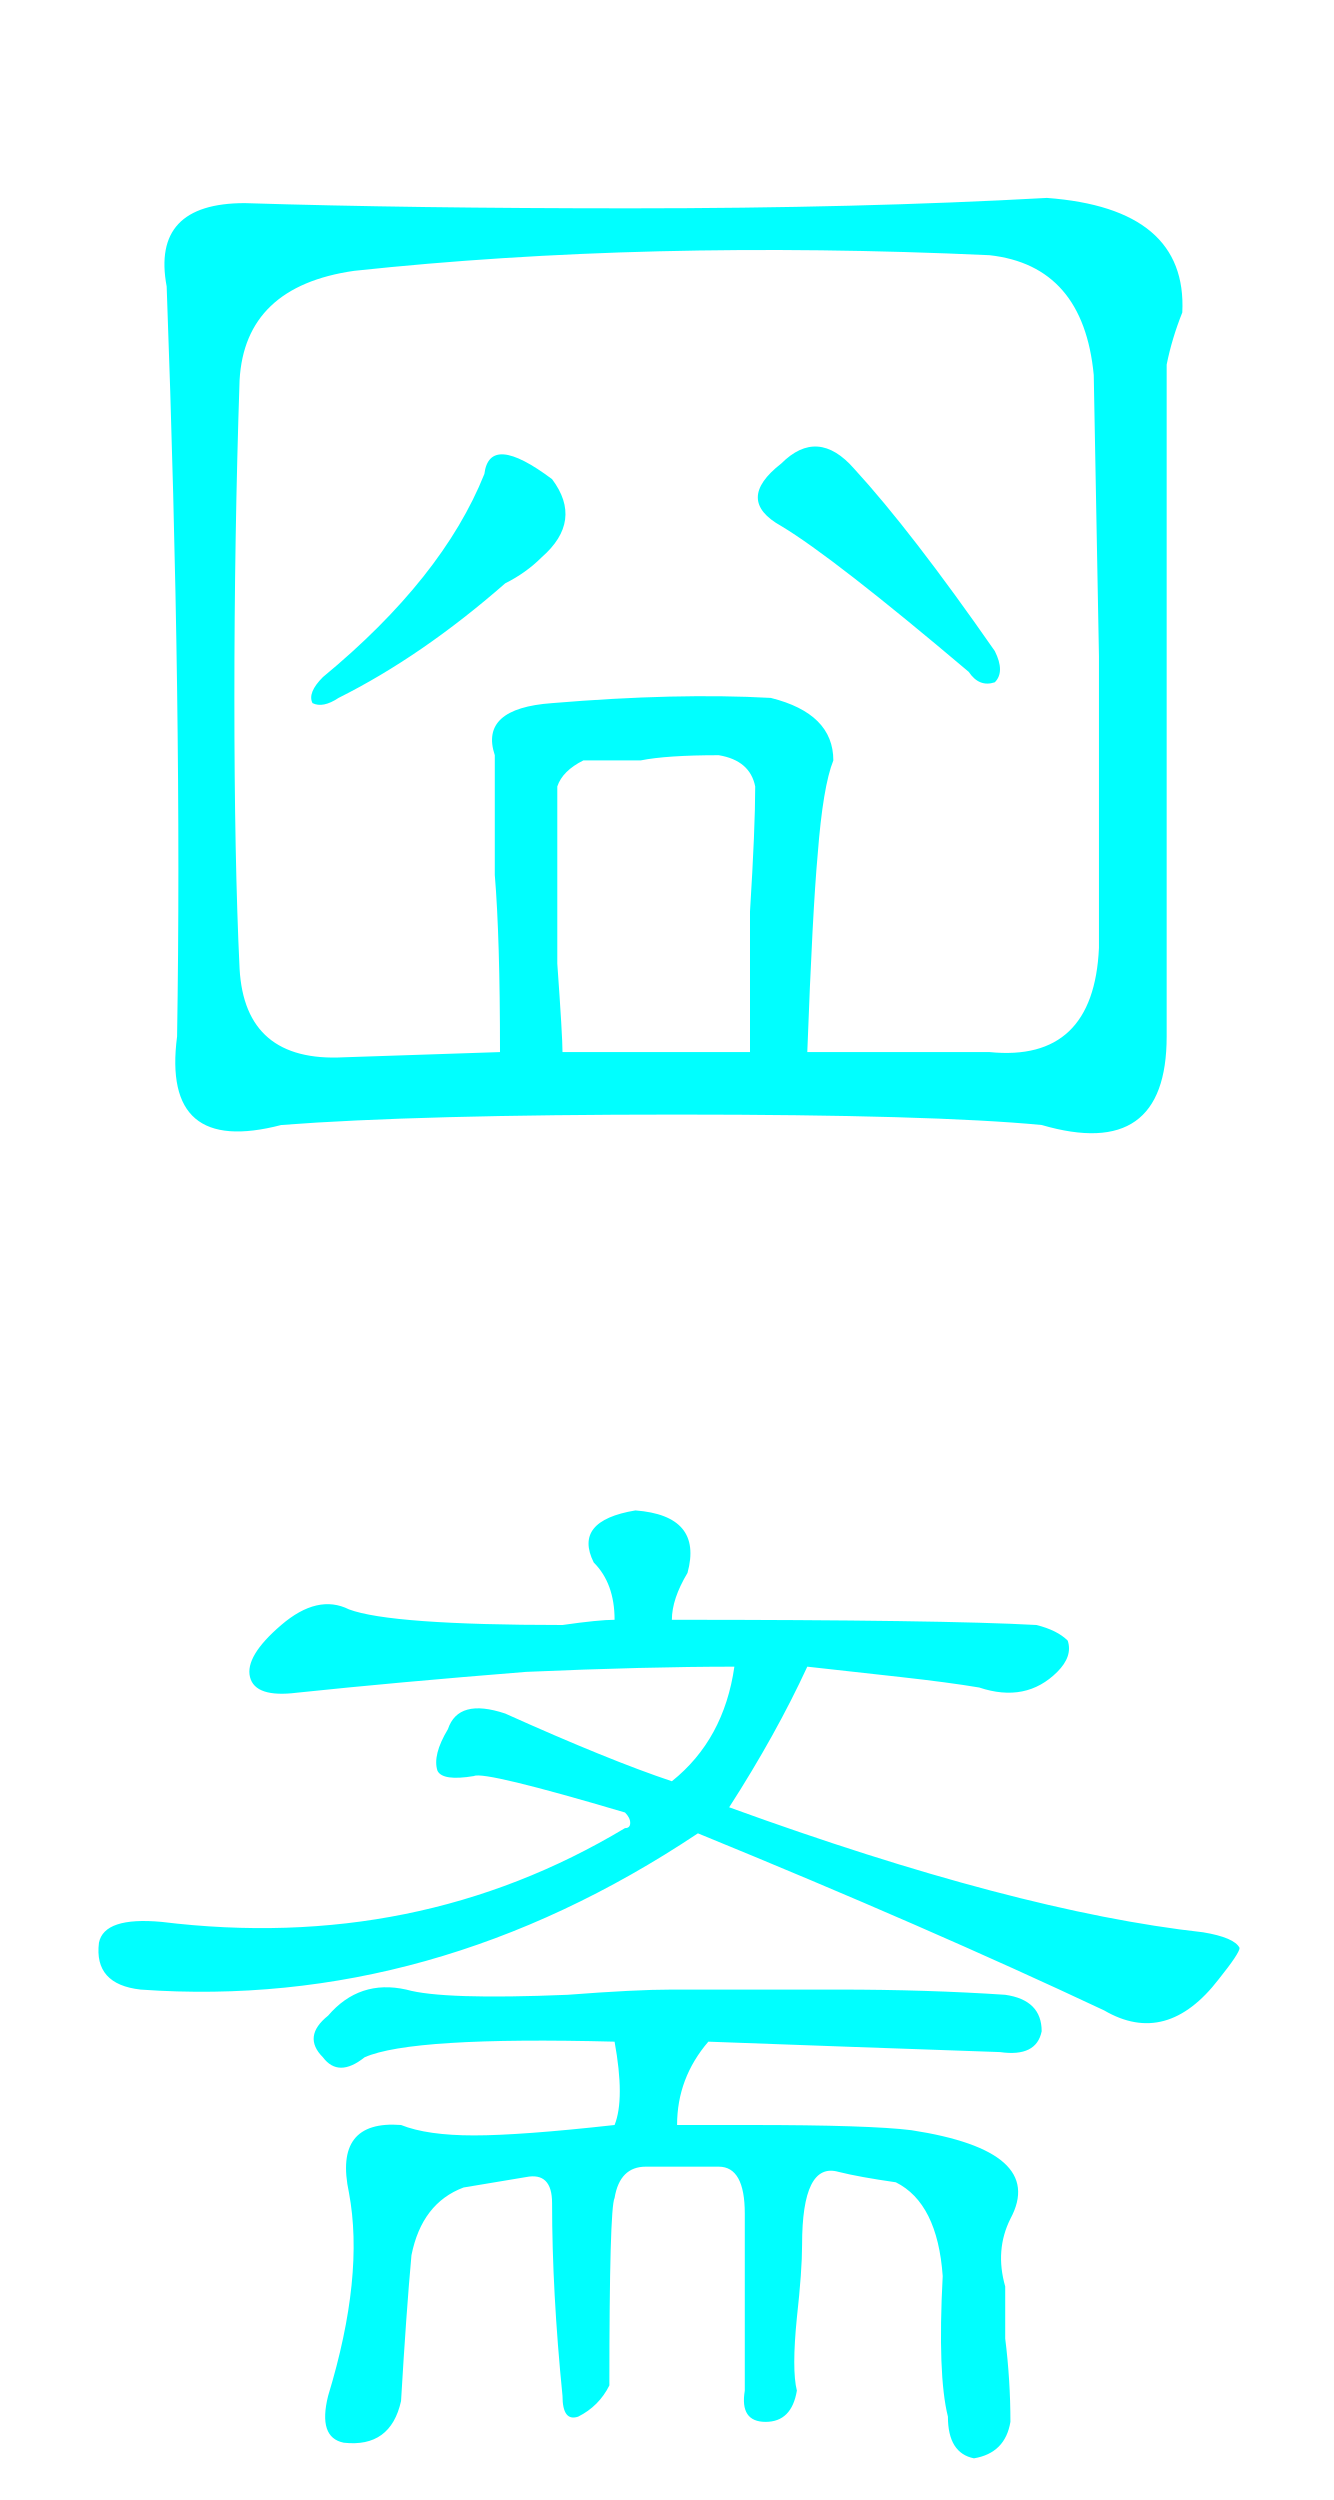
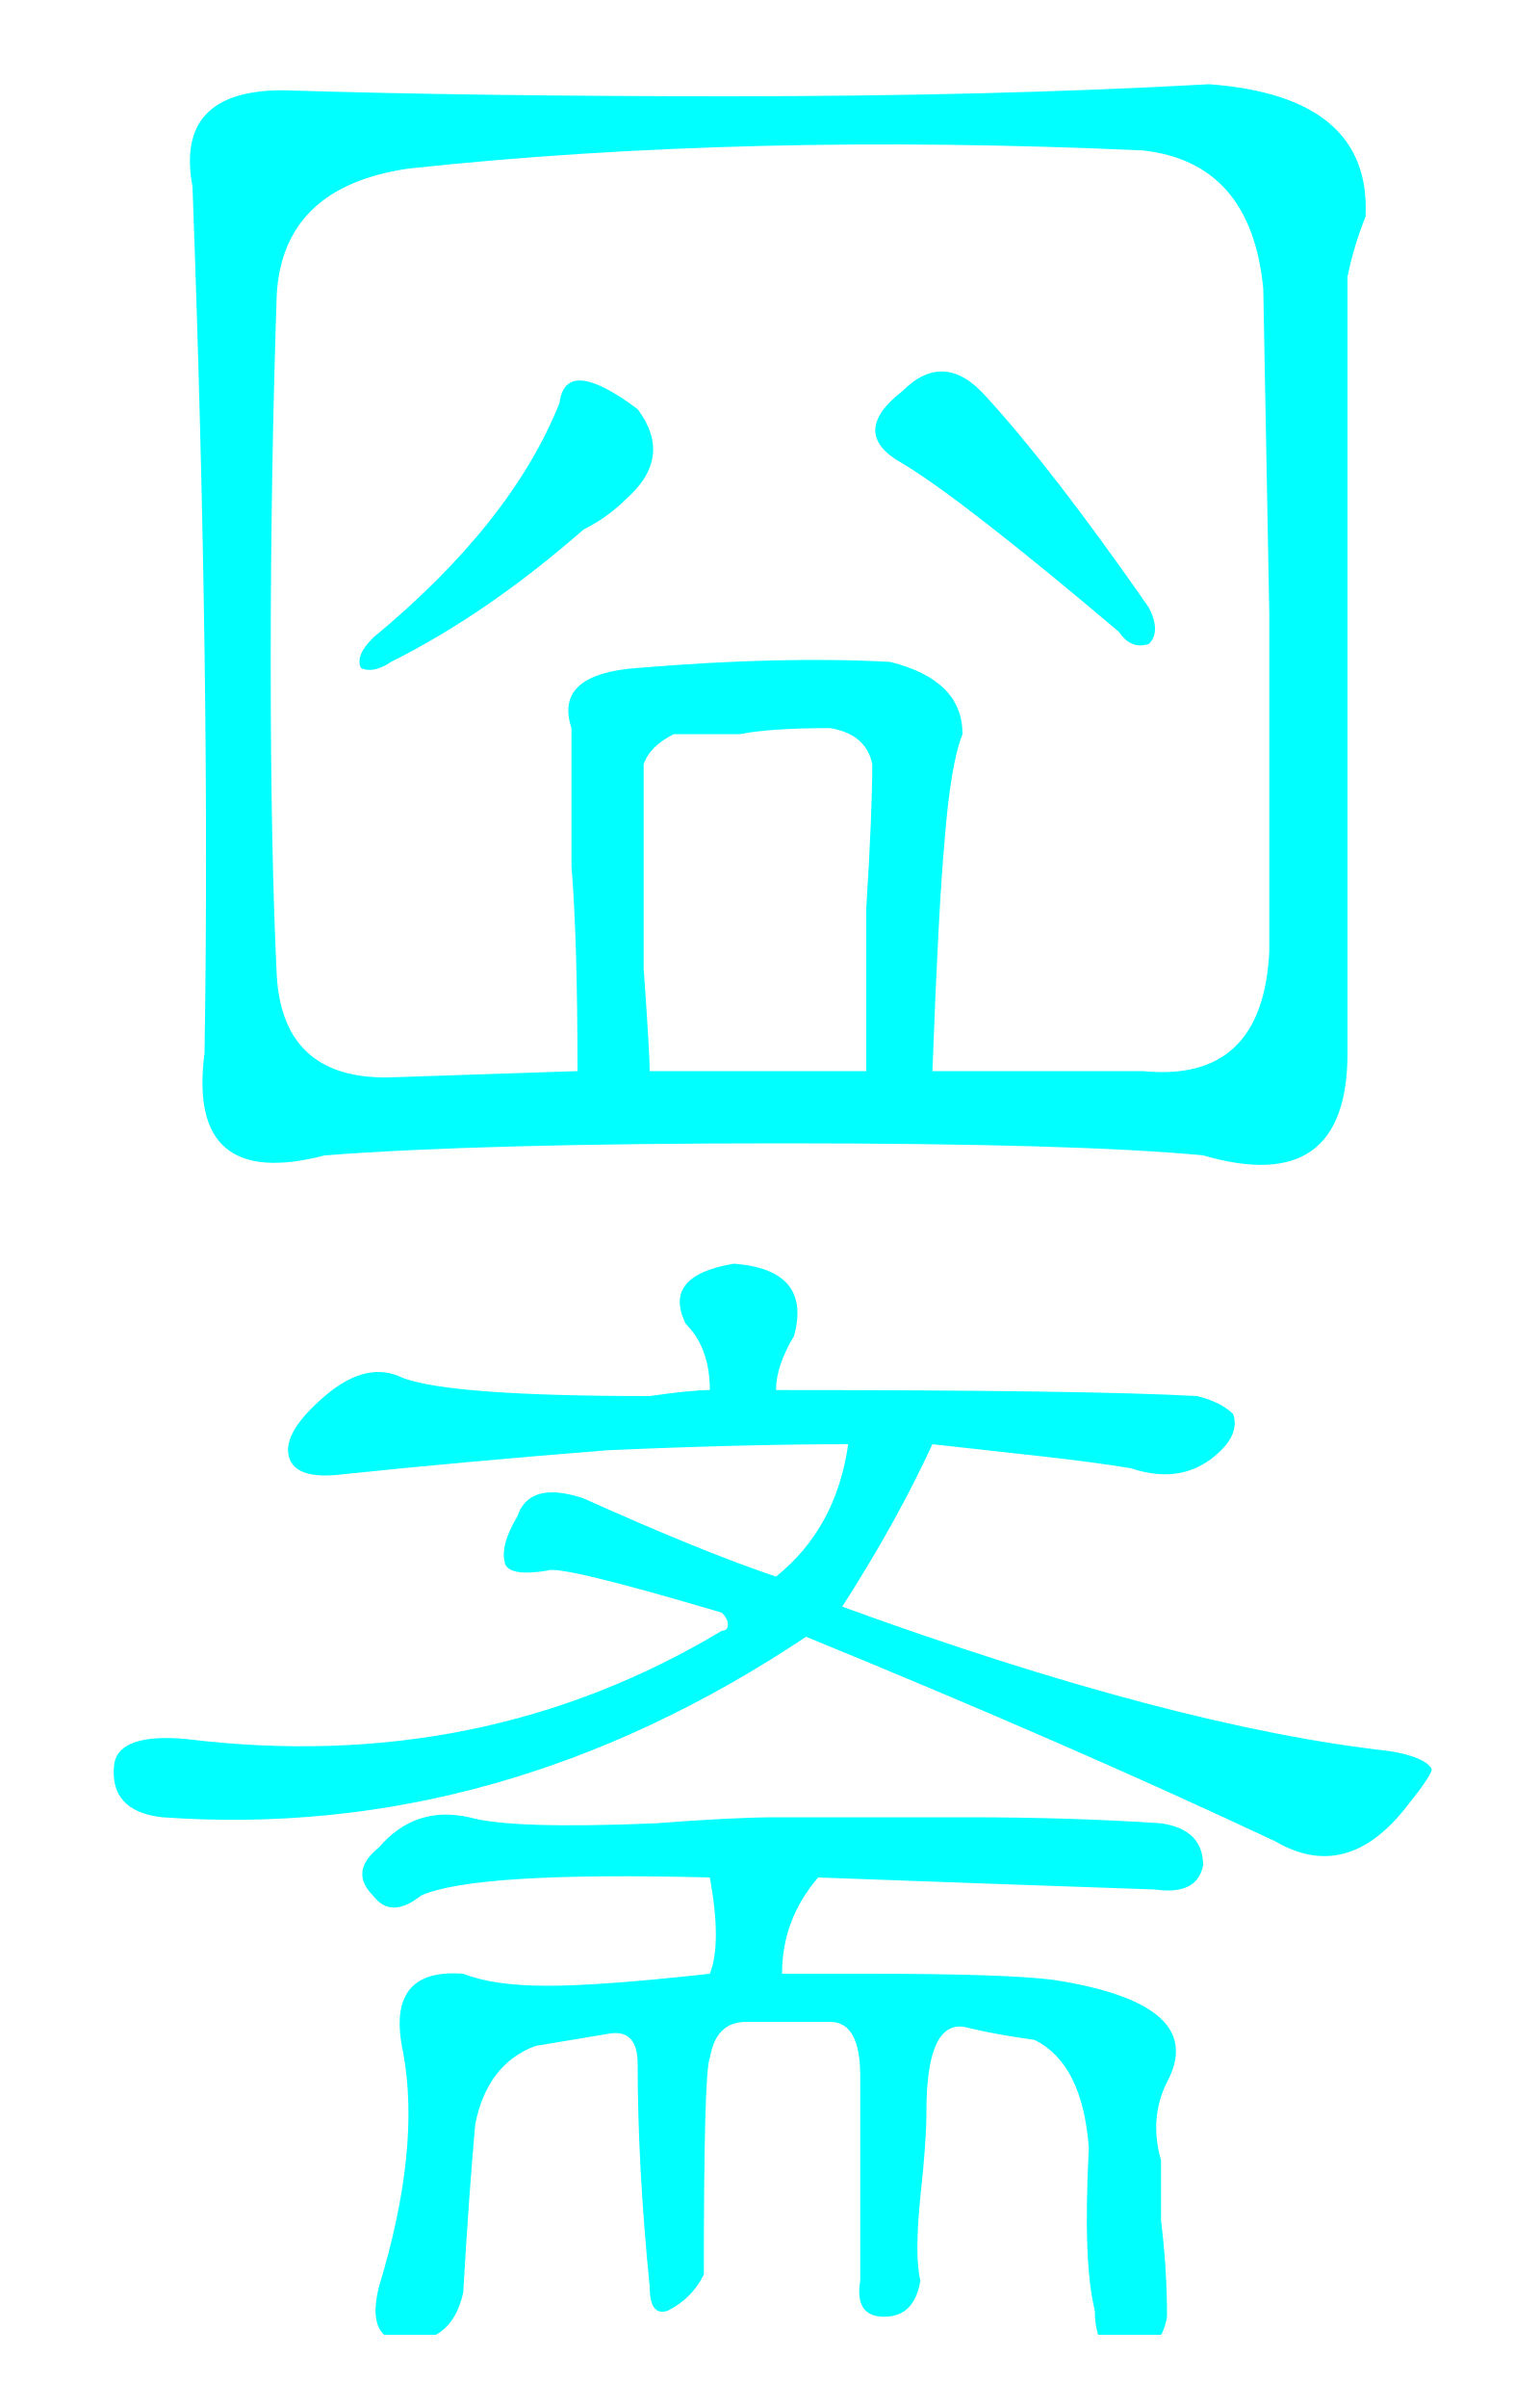
- <svg xmlns="http://www.w3.org/2000/svg" xmlns:xlink="http://www.w3.org/1999/xlink" width="64" height="120" version="1.1" viewBox="0 10 64 120">
+ <svg xmlns="http://www.w3.org/2000/svg" xmlns:xlink="http://www.w3.org/1999/xlink" width="64" height="100" version="1.1" viewBox="0 3 64 100">
  <style>
-         symbol { fill: cyan;}
+         #囧斋 { fill: cyan;}
    </style>
-   <symbol id="囧" viewBox="0 -52 256 308">
-     <g transform="matrix(1 0 0 -1 0 204)">
-       <path d="M47 177q32 -1 74 -1q44 0 80 2q27 -2 26 -22q-2 -5 -3 -10v-12v-117q0 -24 -24 -17q-21 2 -70 2q-50 0 -76 -2q-23 -6 -20 17q1 62 -2 144q-3 16 15 16zM66 13l30 1q0 22 -1 34v23q-3 9 11 10q24 2 42 1q12 -3 12 -12q-2 -5 -3 -18q-1 -11 -2 -38h35q20 -2 21 20v56 t-1 54q-2 21 -20 23q-66 3 -122 -3q-21 -3 -22 -21q-1 -30 -1 -61t1 -52q1 -18 20 -17zM107 65v-34q1 -14 1 -17h36v27q1 16 1 24q-1 5 -7 6q-10 0 -15 -1h-11q-4 -2 -5 -5zM164 126q11 -12 27 -35q2 -4 0 -6q-3 -1 -5 2q-26 22 -36 28q-9 5 0 12q7 7 14 -1zM93 125 q1 8 13 -1q6 -8 -2 -15q-3 -3 -7 -5q-16 -14 -32 -22q-3 -2 -5 -1q-1 2 2 5q23 19 31 39z" />
-     </g>
+   <symbol id="囧斋" viewBox="0 0 256 400">
+     <path transform="matrix(1 0 0 -1 0 204)" d="M47 177q32 -1 74 -1q44 0 80 2q27 -2 26 -22q-2 -5 -3 -10v-12v-117q0 -24 -24 -17q-21 2 -70 2q-50 0 -76 -2q-23 -6 -20 17q1 62 -2 144q-3 16 15 16zM66 13l30 1q0 22 -1 34v23q-3 9 11 10q24 2 42 1q12 -3 12 -12q-2 -5 -3 -18q-1 -11 -2 -38h35q20 -2 21 20v56 t-1 54q-2 21 -20 23q-66 3 -122 -3q-21 -3 -22 -21q-1 -30 -1 -61t1 -52q1 -18 20 -17zM107 65v-34q1 -14 1 -17h36v27q1 16 1 24q-1 5 -7 6q-10 0 -15 -1h-11q-4 -2 -5 -5zM164 126q11 -12 27 -35q2 -4 0 -6q-3 -1 -5 2q-26 22 -36 28q-9 5 0 12q7 7 14 -1zM93 125 q1 8 13 -1q6 -8 -2 -15q-3 -3 -7 -5q-16 -14 -32 -22q-3 -2 -5 -1q-1 2 2 5q23 19 31 39z" />
+     <path transform="matrix(1 0 0 -1 0 204) translate(0 -200)" d="M114 172q-4 8 8 10q13 -1 10 -12q-3 -5 -3 -9q52 0 70 -1q4 -1 6 -3q1 -3 -2 -6q-6 -6 -15 -3q-6 1 -15 2l-18 2q-6 -13 -15 -27q55 -20 91 -24q6 -1 7 -3q0 -1 -4 -6q-10 -13 -22 -6q-34 16 -78 34q-51 -34 -107 -30q-9 1 -8 9q1 5 12 4q49 -6 89 18q1 0 1 1t-1 2 q-27 8 -29 7q-6 -1 -7 1q-1 3 2 8q2 6 11 3q20 -9 32 -13q10 8 12 22q-17 0 -40 -1q-25 -2 -44 -4q-8 -1 -9 3t6 10t13 3q8 -3 41 -3q7 1 10 1q0 7 -4 11zM78 90q7 -2 31 -1q13 1 20 1h32q17 0 32 -1q7 -1 7 -7q-1 -5 -8 -4q-29 1 -56 2q-6 -7 -6 -16h14q23 0 31 -1 q26 -4 19 -17q-3 -6 -1 -13v-10q1 -8 1 -16q-1 -6 -7 -7q-5 1 -5 8q-2 8 -1 27q-1 14 -9 18q-7 1 -11 2q-7 2 -7 -14q0 -5 -1 -14q-1 -10 0 -14q-1 -6 -6 -6t-4 6v34q0 9 -5 9h-5h-9q-5 0 -6 -6q-1 -2 -1 -36q-2 -4 -6 -6q-3 -1 -3 4q-2 20 -2 37q0 6 -5 5l-12 -2 q-8 -3 -10 -13q-1 -11 -2 -28q-2 -9 -11 -8q-5 1 -3 9q7 23 4 39q-3 14 10 13q5 -2 14 -2t27 2q2 5 0 16q-39 1 -48 -3q-5 -4 -8 0q-4 4 1 8q6 7 15 5z" />
  </symbol>
-   <symbol id="斋" viewBox="0 -52 256 308">
-     <g transform="matrix(1 0 0 -1 0 204)">
-       <path d="M114 172q-4 8 8 10q13 -1 10 -12q-3 -5 -3 -9q52 0 70 -1q4 -1 6 -3q1 -3 -2 -6q-6 -6 -15 -3q-6 1 -15 2l-18 2q-6 -13 -15 -27q55 -20 91 -24q6 -1 7 -3q0 -1 -4 -6q-10 -13 -22 -6q-34 16 -78 34q-51 -34 -107 -30q-9 1 -8 9q1 5 12 4q49 -6 89 18q1 0 1 1t-1 2 q-27 8 -29 7q-6 -1 -7 1q-1 3 2 8q2 6 11 3q20 -9 32 -13q10 8 12 22q-17 0 -40 -1q-25 -2 -44 -4q-8 -1 -9 3t6 10t13 3q8 -3 41 -3q7 1 10 1q0 7 -4 11zM78 90q7 -2 31 -1q13 1 20 1h32q17 0 32 -1q7 -1 7 -7q-1 -5 -8 -4q-29 1 -56 2q-6 -7 -6 -16h14q23 0 31 -1 q26 -4 19 -17q-3 -6 -1 -13v-10q1 -8 1 -16q-1 -6 -7 -7q-5 1 -5 8q-2 8 -1 27q-1 14 -9 18q-7 1 -11 2q-7 2 -7 -14q0 -5 -1 -14q-1 -10 0 -14q-1 -6 -6 -6t-4 6v34q0 9 -5 9h-5h-9q-5 0 -6 -6q-1 -2 -1 -36q-2 -4 -6 -6q-3 -1 -3 4q-2 20 -2 37q0 6 -5 5l-12 -2 q-8 -3 -10 -13q-1 -11 -2 -28q-2 -9 -11 -8q-5 1 -3 9q7 23 4 39q-3 14 10 13q5 -2 14 -2t27 2q2 5 0 16q-39 1 -48 -3q-5 -4 -8 0q-4 4 1 8q6 7 15 5z" />
-     </g>
-   </symbol>
-   <use width="64" height="77" x="0" y="0" xlink:href="#囧" />
-   <use width="64" height="77" x="0" y="64" xlink:href="#斋" />
+   <use width="64" height="100" x="0" y="0" xlink:href="#囧斋" />
</svg>
